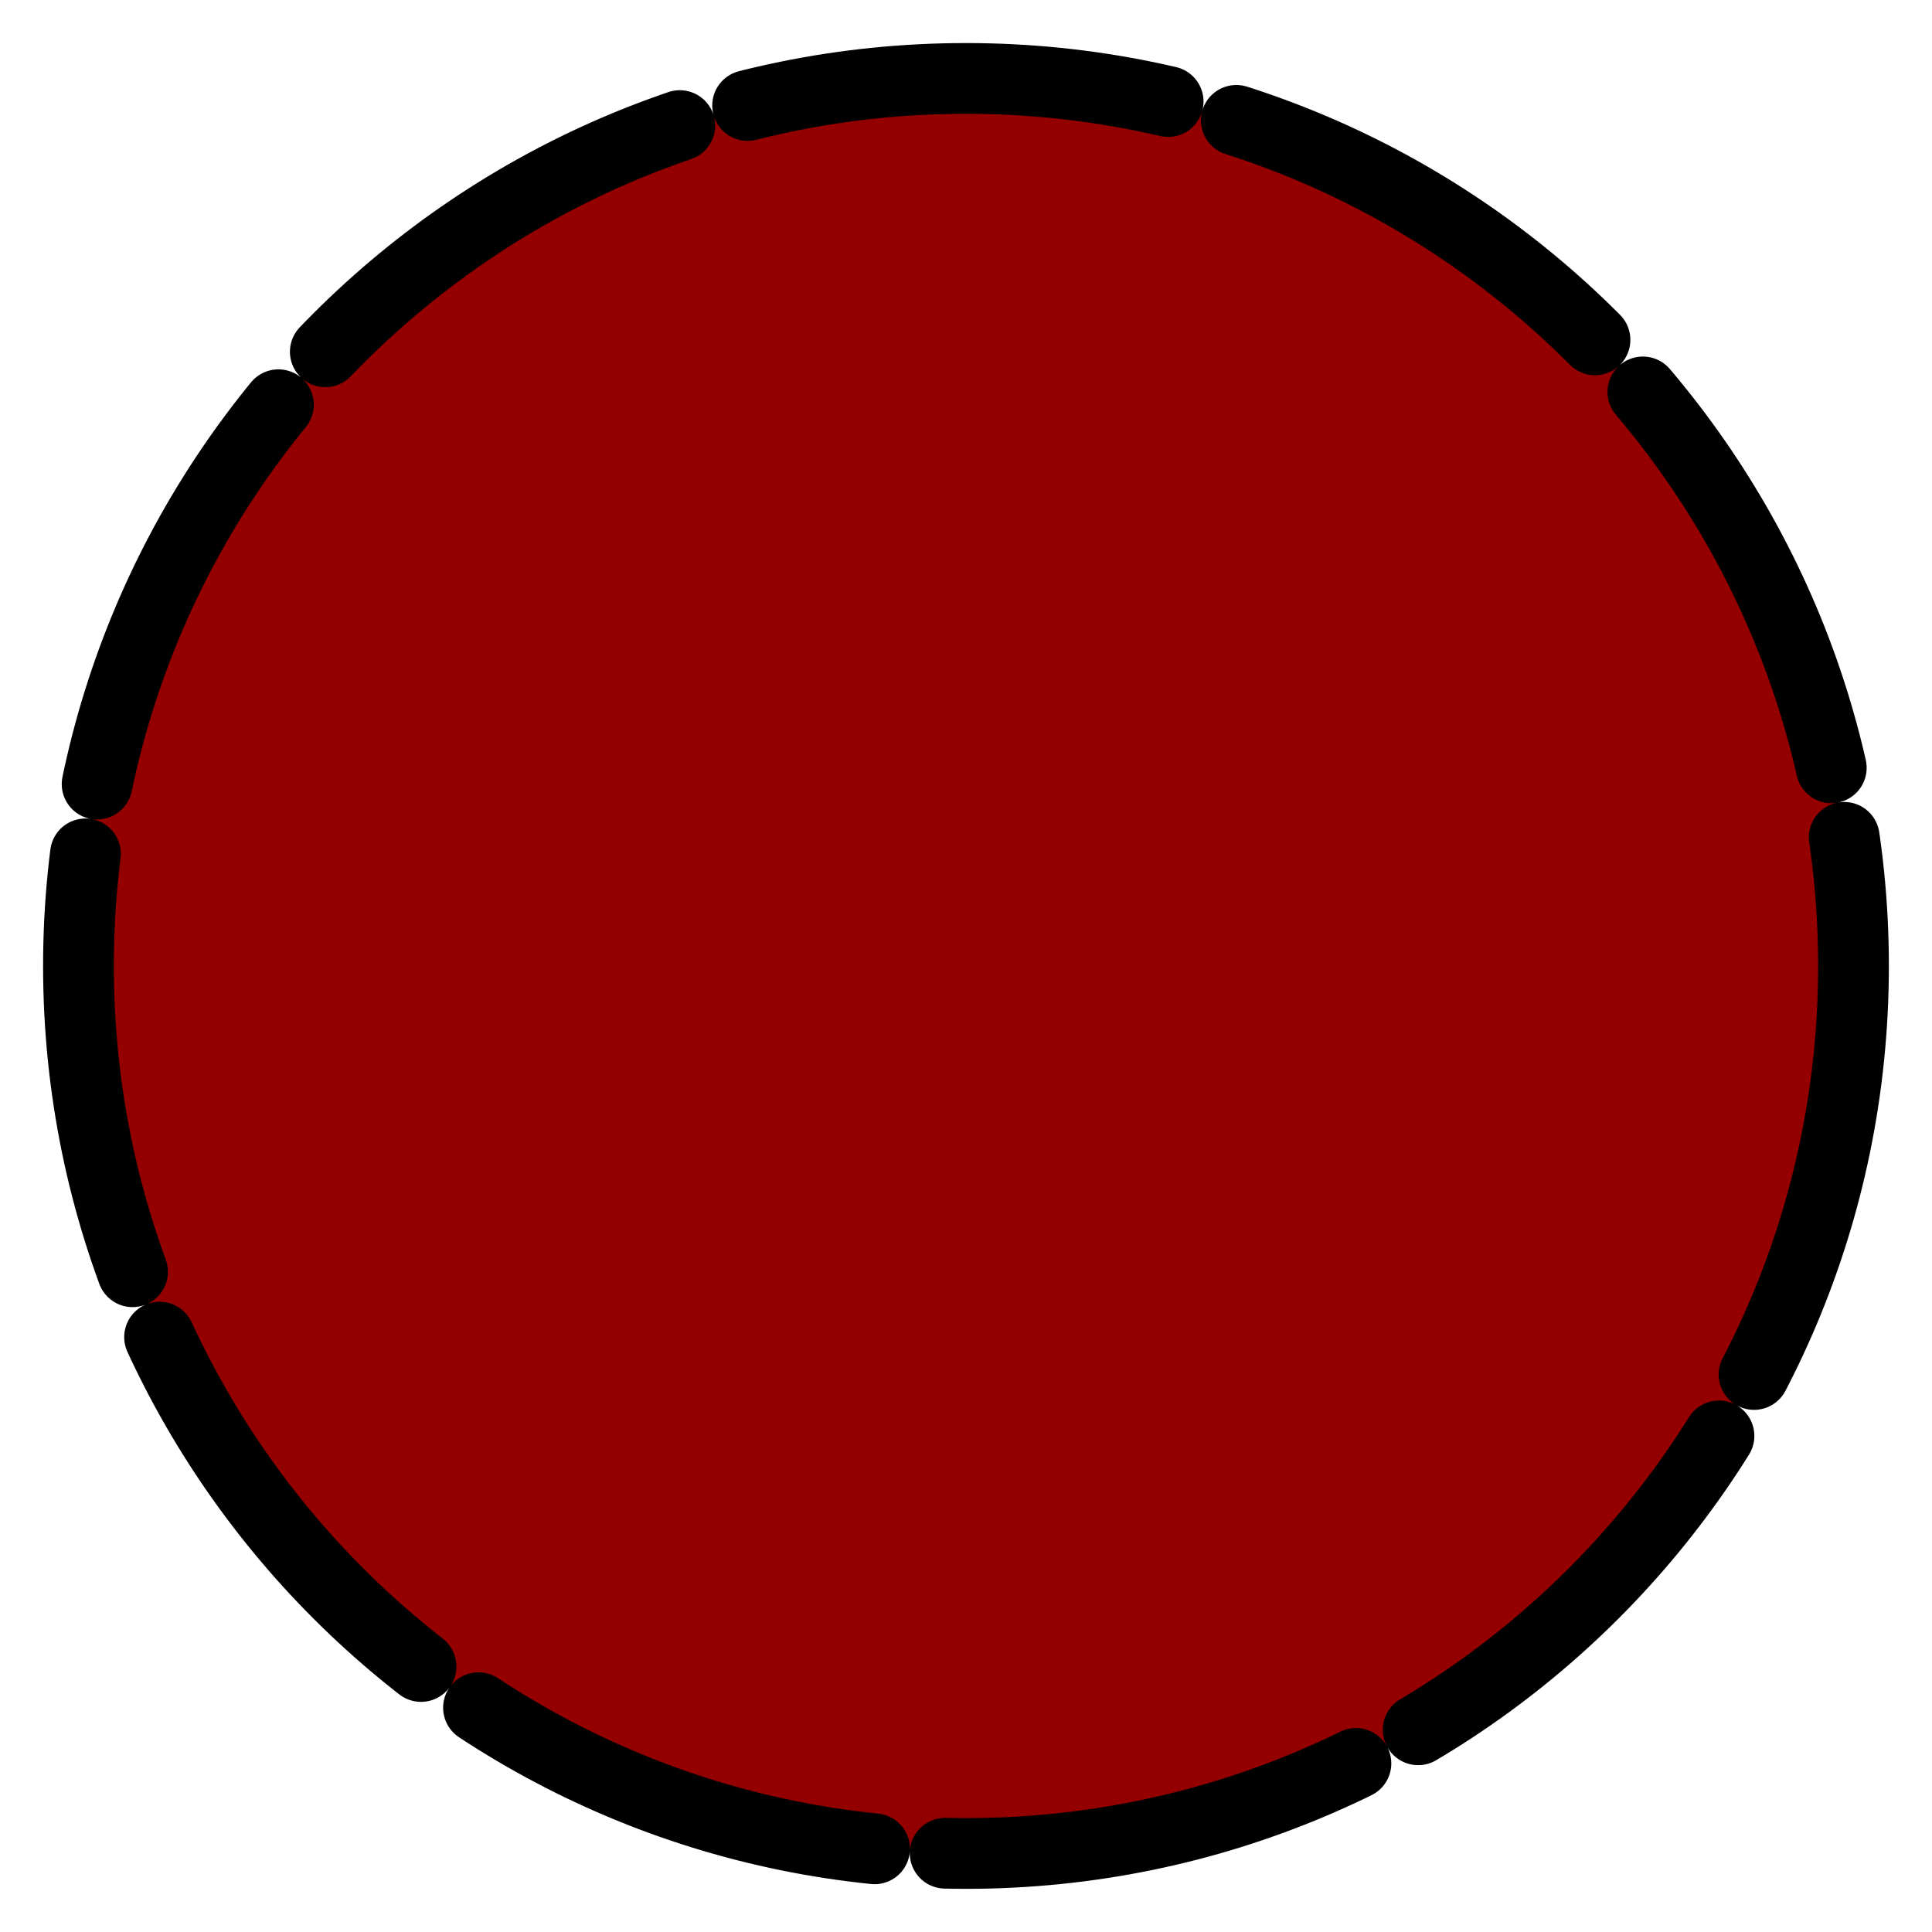
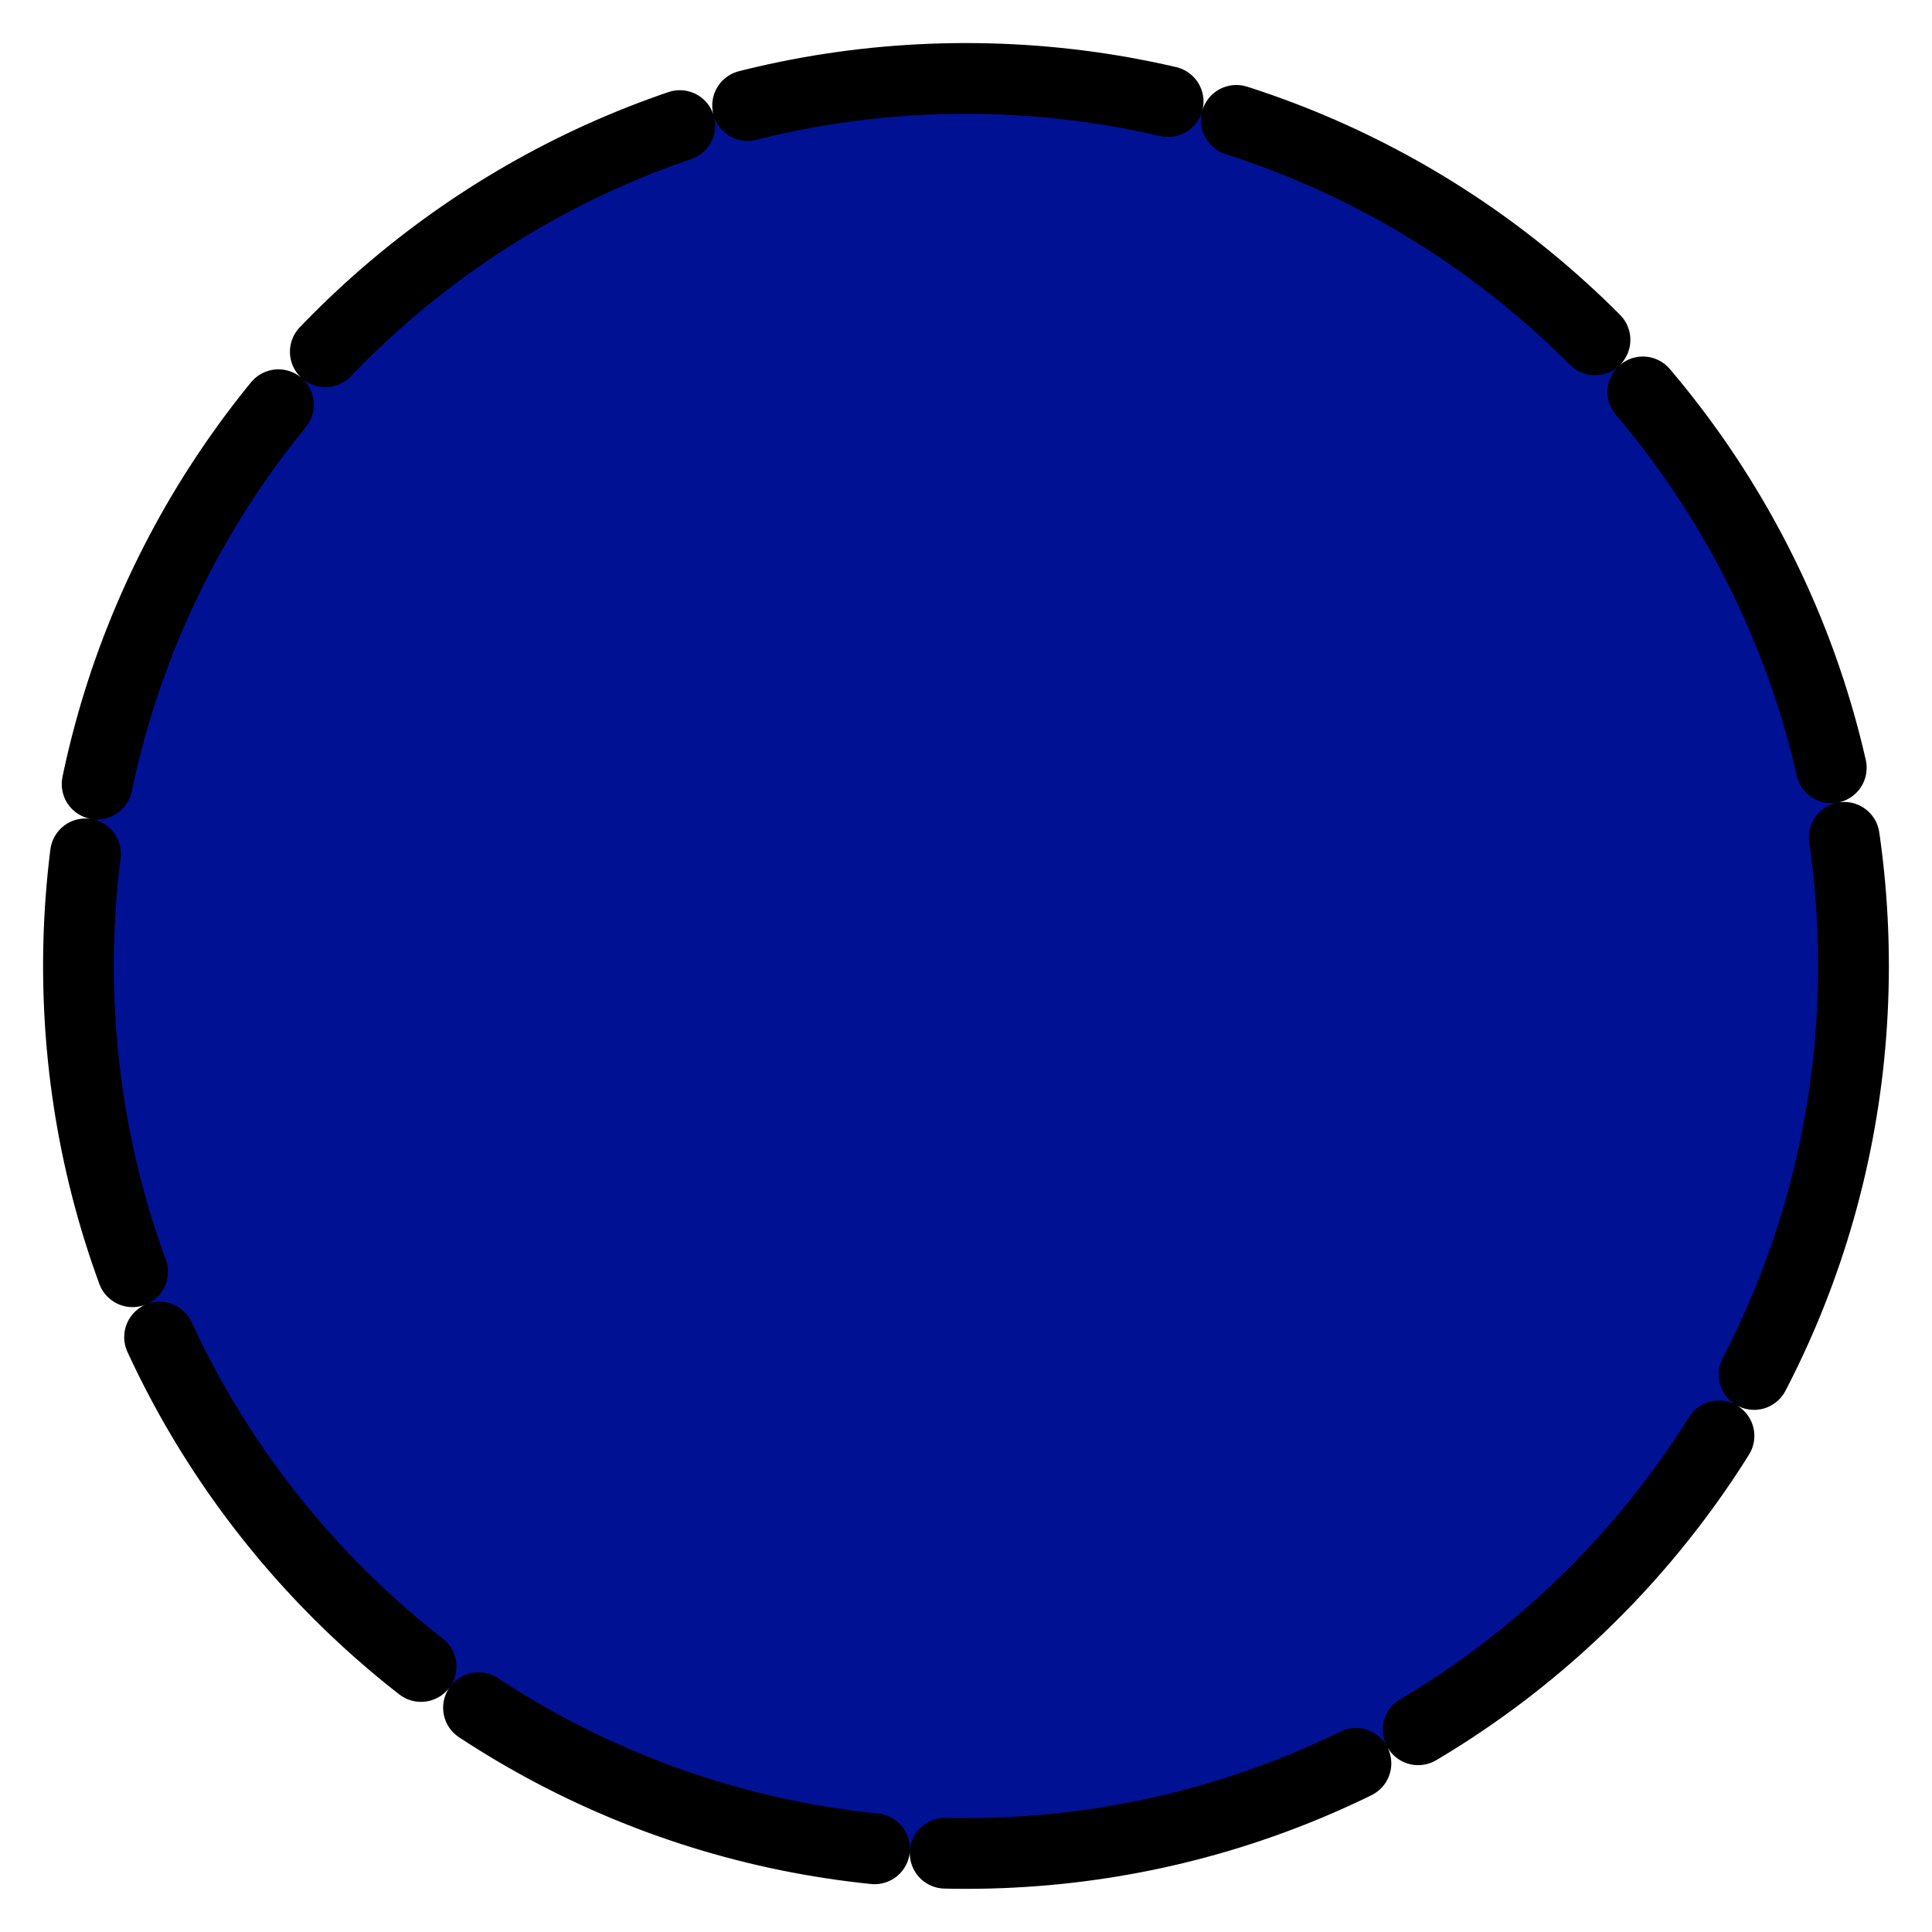
<svg xmlns="http://www.w3.org/2000/svg" xmlns:xlink="http://www.w3.org/1999/xlink" width="223.906" height="223.906" id="svg3012" version="1.1">
  <defs id="defs3014">
    <linearGradient id="linearGradient3854">
      <stop style="stop-color:#ffffff;stop-opacity:1;" offset="0" id="stop3856" />
      <stop style="stop-color:#787878;stop-opacity:1;" offset="1" id="stop3858" />
    </linearGradient>
    <radialGradient xlink:href="#linearGradient3854" id="radialGradient3860" cx="69.074" cy="101.303" fx="69.074" fy="101.303" r="23.836" gradientTransform="matrix(1,0,0,1.117994,0,-11.95312)" gradientUnits="userSpaceOnUse" />
  </defs>
  <g id="layer1" transform="translate(-270.9062,-431.8438)">
-     <path style="fill:#940000;fill-opacity:1;fill-rule:nonzero;stroke:#000000;stroke-width:8.2;stroke-linecap:round;stroke-linejoin:miter;stroke-miterlimit:4;stroke-opacity:1;stroke-dasharray:49.2, 8.2;stroke-dashoffset:0" id="path3020" d="m 485.714,543.791 c 0,56.806 -46.051,102.857 -102.857,102.857 -56.806,0 -102.857,-46.051 -102.857,-102.857 0,-56.806 46.051,-102.857 102.857,-102.857 56.806,0 102.857,46.051 102.857,102.857 z" />
-     <flowRoot xml:space="preserve" id="flowRoot3846" style="font-size:72px;font-style:normal;font-variant:normal;font-weight:normal;font-stretch:normal;line-height:125%;letter-spacing:0px;word-spacing:0px;fill:url(#radialGradient3860);fill-opacity:1.0;stroke:none;font-family:Arial;-inkscape-font-specification:Arial" transform="matrix(2.667892,0,0,2.667892,193.4334,277.0239)">
-       <flowRegion id="flowRegion3848" style="fill-opacity:1.0;fill:url(#radialGradient3860)">
-         <rect id="rect3850" width="135.36" height="116.168" x="41.416" y="56.221" style="font-size:72px;fill:url(#radialGradient3860);fill-opacity:1.0" />
-       </flowRegion>
-       <flowPara id="flowPara3852" style="fill-opacity:1.0;fill:url(#radialGradient3860)">G</flowPara>
-     </flowRoot>
+     <path style="fill:#001194;fill-opacity:1;fill-rule:nonzero;stroke:#000000;stroke-width:8.2;stroke-linecap:round;stroke-linejoin:miter;stroke-miterlimit:4;stroke-opacity:1;stroke-dasharray:49.2, 8.2;stroke-dashoffset:0" id="path3020" d="m 485.714,543.791 c 0,56.806 -46.051,102.857 -102.857,102.857 -56.806,0 -102.857,-46.051 -102.857,-102.857 0,-56.806 46.051,-102.857 102.857,-102.857 56.806,0 102.857,46.051 102.857,102.857 z" />
  </g>
</svg>
